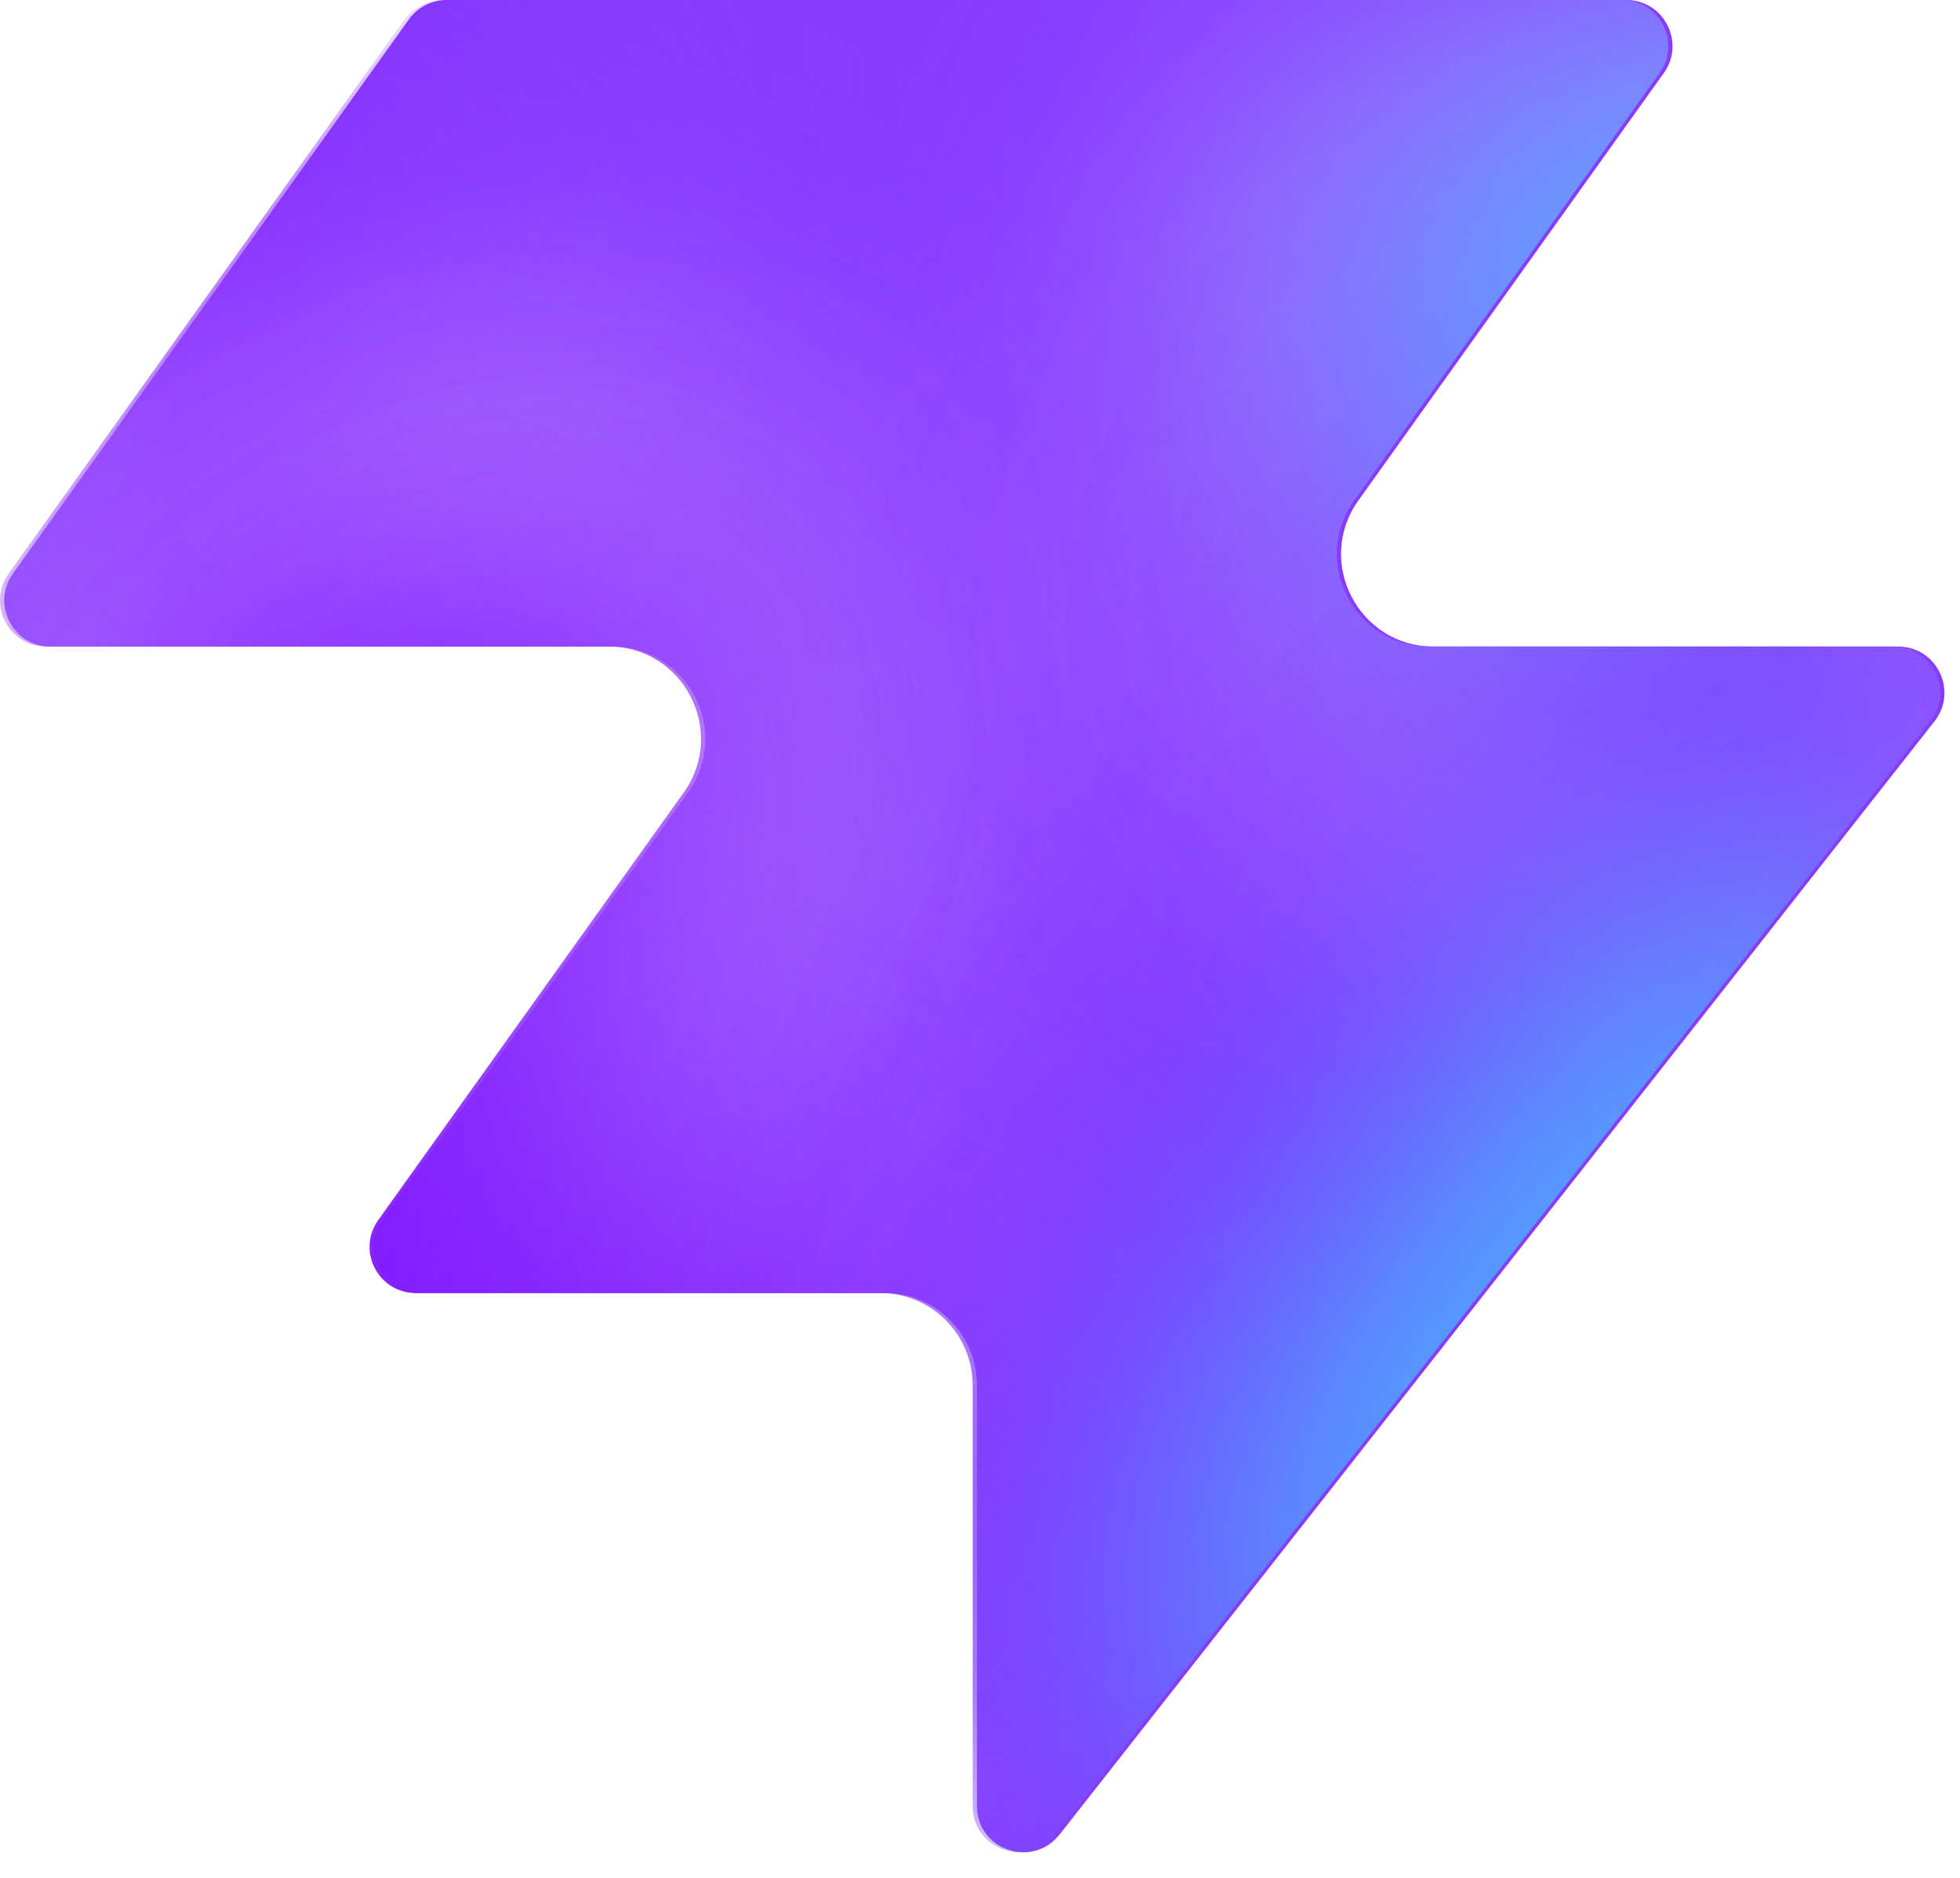
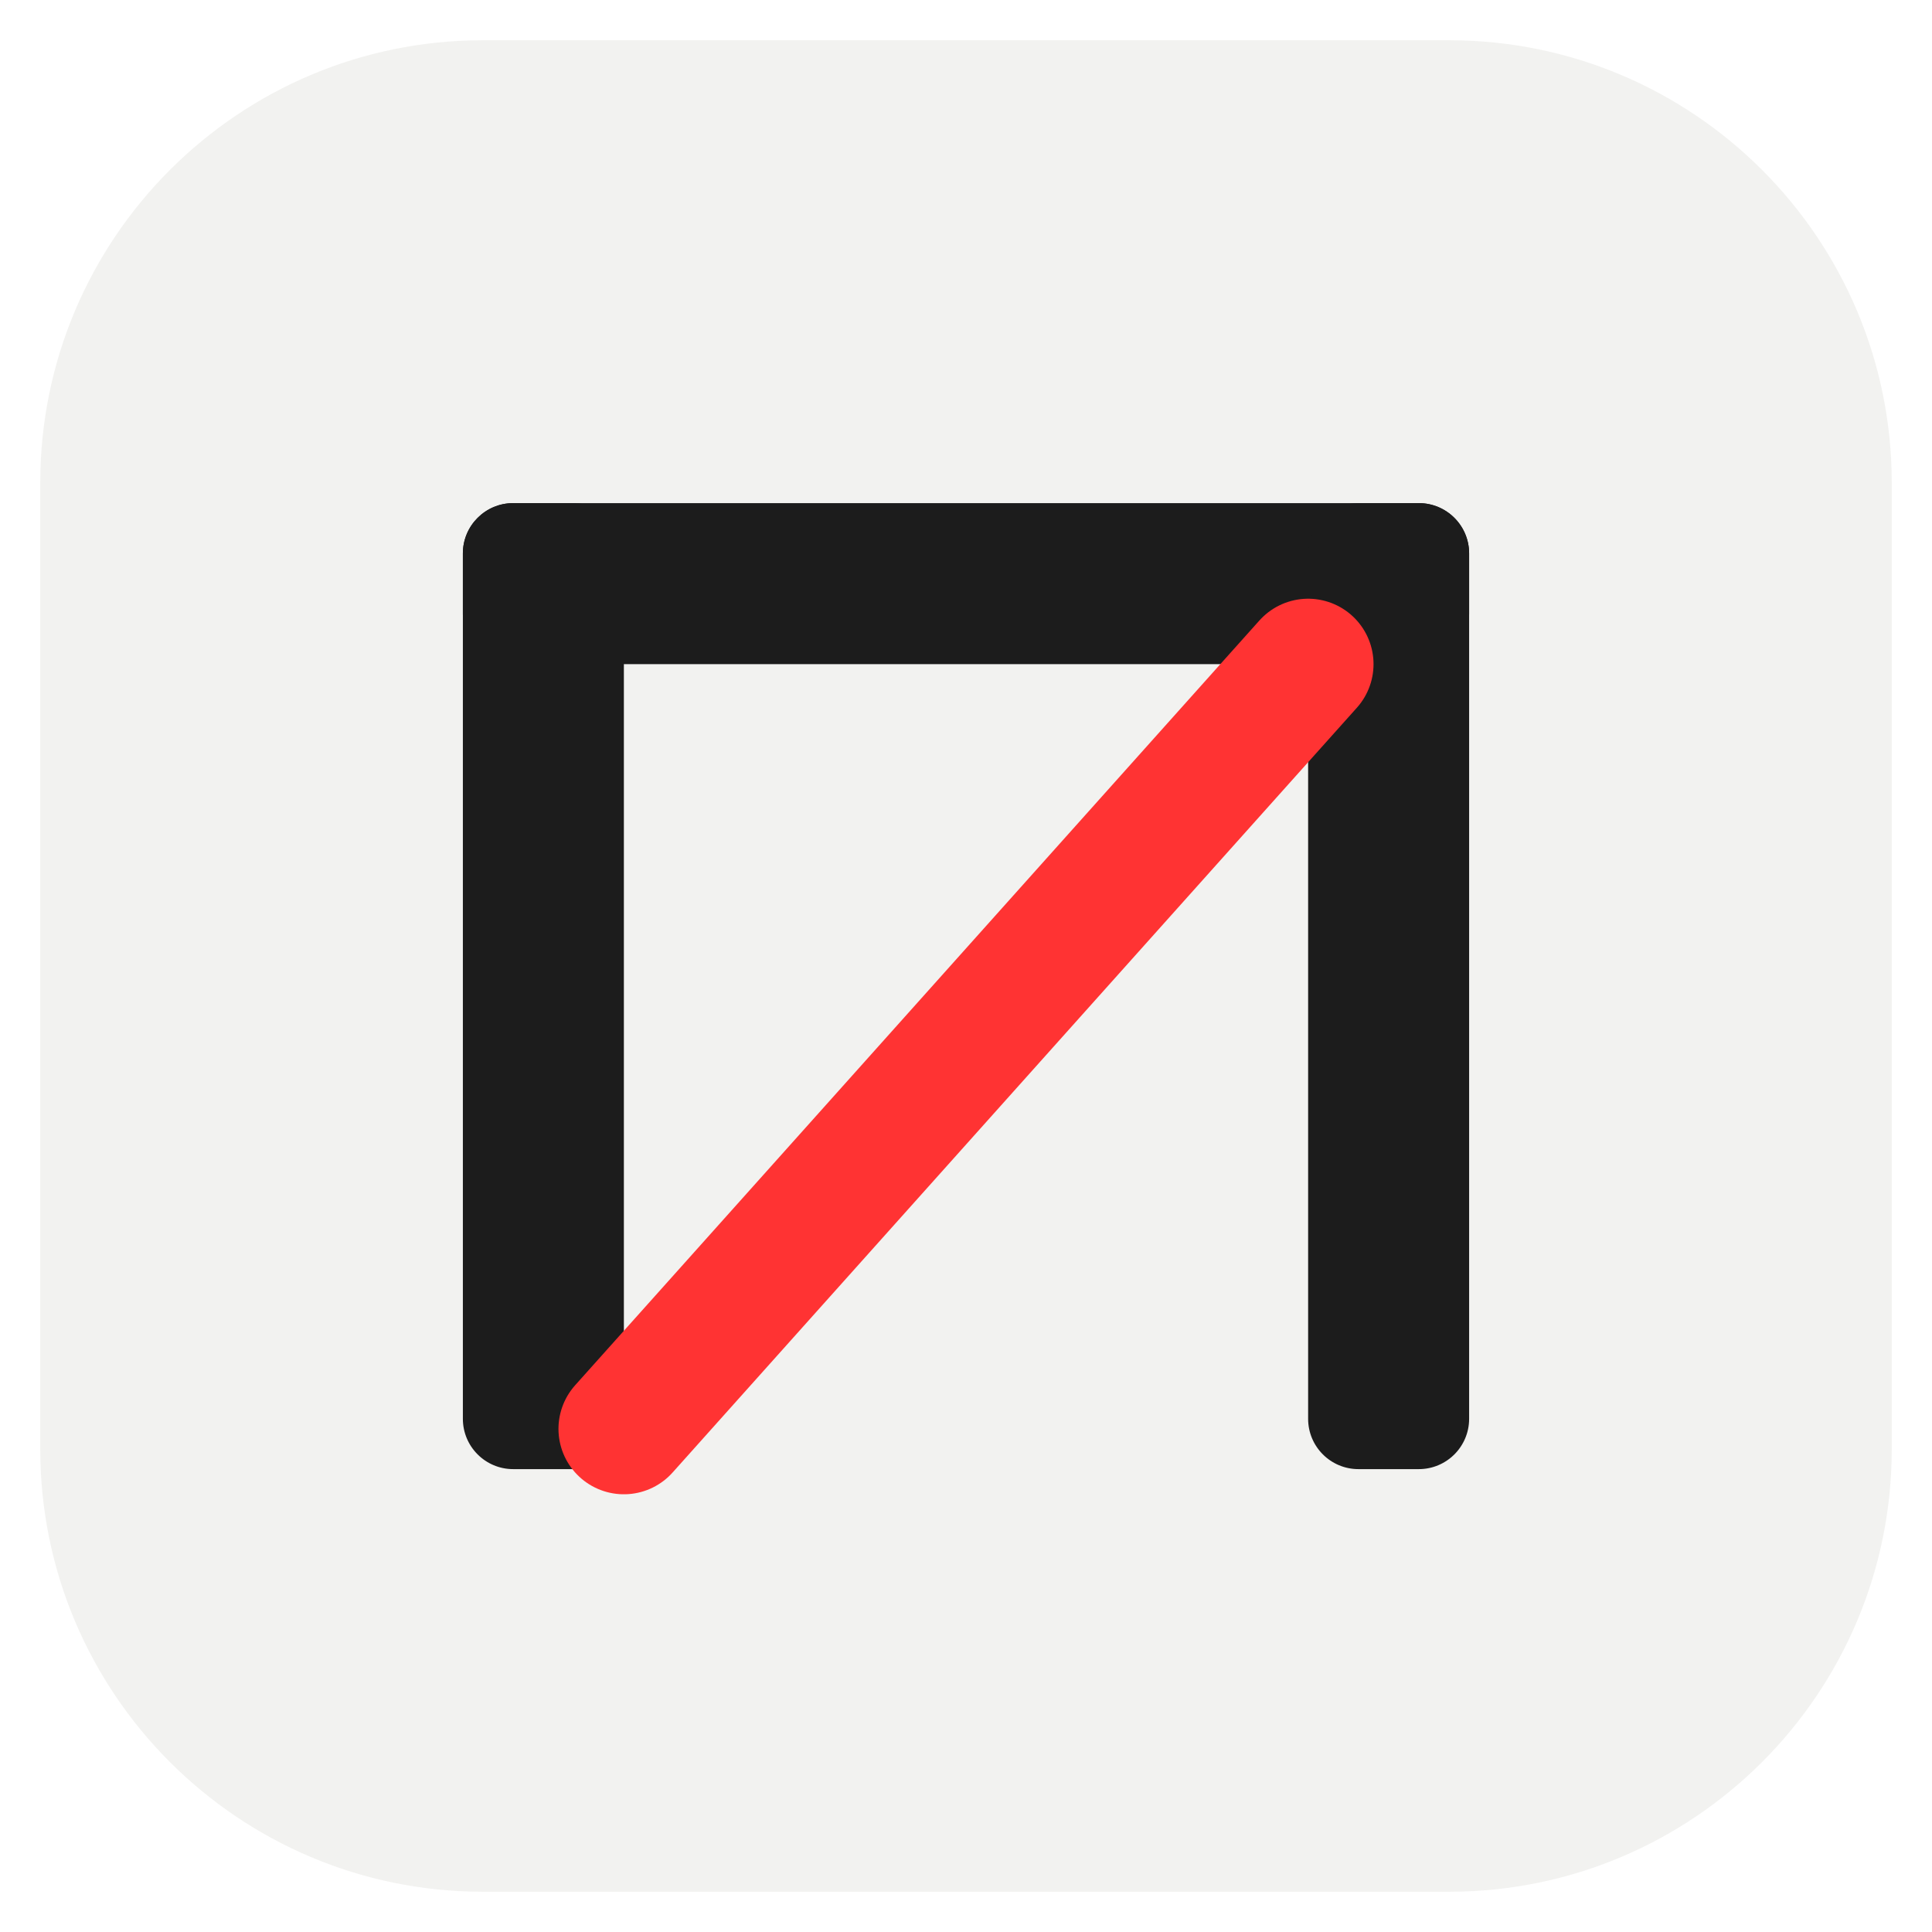
- <svg xmlns="http://www.w3.org/2000/svg" width="48" height="46" fill="none" viewBox="0 0 48 46">
-   <path fill="#863bff" d="M25.946 44.938c-.664.845-2.021.375-2.021-.698V33.937a2.26 2.26 0 0 0-2.262-2.262H10.287c-.92 0-1.456-1.04-.92-1.788l7.48-10.471c1.07-1.497 0-3.578-1.842-3.578H1.237c-.92 0-1.456-1.04-.92-1.788L10.013.474c.214-.297.556-.474.92-.474h28.894c.92 0 1.456 1.04.92 1.788l-7.48 10.471c-1.07 1.498 0 3.579 1.842 3.579h11.377c.943 0 1.473 1.088.89 1.83L25.947 44.94z" style="fill:#863bff;fill:color(display-p3 .525 .23 1);fill-opacity:1" />
-   <mask id="a" width="48" height="46" x="0" y="0" maskUnits="userSpaceOnUse" style="mask-type:alpha">
-     <path fill="#000" d="M25.842 44.938c-.664.844-2.021.375-2.021-.698V33.937a2.26 2.26 0 0 0-2.262-2.262H10.183c-.92 0-1.456-1.04-.92-1.788l7.48-10.471c1.07-1.498 0-3.579-1.842-3.579H1.133c-.92 0-1.456-1.04-.92-1.787L9.91.473c.214-.297.556-.474.92-.474h28.894c.92 0 1.456 1.04.92 1.788l-7.48 10.471c-1.07 1.498 0 3.578 1.842 3.578h11.377c.943 0 1.473 1.088.89 1.832L25.843 44.94z" style="fill:#000;fill-opacity:1" />
-   </mask>
-   <g mask="url(#a)">
-     <g filter="url(#b)">
-       <ellipse cx="5.508" cy="14.704" fill="#ede6ff" rx="5.508" ry="14.704" style="fill:#ede6ff;fill:color(display-p3 .927 .903 1);fill-opacity:1" transform="matrix(.00324 1 1 -.00324 -4.47 31.516)" />
-     </g>
-     <g filter="url(#c)">
-       <ellipse cx="10.399" cy="29.851" fill="#ede6ff" rx="10.399" ry="29.851" style="fill:#ede6ff;fill:color(display-p3 .927 .903 1);fill-opacity:1" transform="matrix(.00324 1 1 -.00324 -39.328 7.883)" />
-     </g>
-     <g filter="url(#d)">
-       <ellipse cx="5.508" cy="30.487" fill="#7e14ff" rx="5.508" ry="30.487" style="fill:#7e14ff;fill:color(display-p3 .492 .077 1);fill-opacity:1" transform="rotate(89.814 -25.913 -14.639)scale(1 -1)" />
-     </g>
-     <g filter="url(#e)">
-       <ellipse cx="5.508" cy="30.599" fill="#7e14ff" rx="5.508" ry="30.599" style="fill:#7e14ff;fill:color(display-p3 .492 .077 1);fill-opacity:1" transform="rotate(89.814 -32.644 -3.334)scale(1 -1)" />
-     </g>
-     <g filter="url(#f)">
-       <ellipse cx="5.508" cy="30.599" fill="#7e14ff" rx="5.508" ry="30.599" style="fill:#7e14ff;fill:color(display-p3 .492 .077 1);fill-opacity:1" transform="matrix(.00324 1 1 -.00324 -34.34 30.47)" />
-     </g>
-     <g filter="url(#g)">
-       <ellipse cx="14.072" cy="22.078" fill="#ede6ff" rx="14.072" ry="22.078" style="fill:#ede6ff;fill:color(display-p3 .927 .903 1);fill-opacity:1" transform="rotate(93.35 24.506 48.493)scale(-1 1)" />
-     </g>
-     <g filter="url(#h)">
-       <ellipse cx="3.47" cy="21.501" fill="#7e14ff" rx="3.47" ry="21.501" style="fill:#7e14ff;fill:color(display-p3 .492 .077 1);fill-opacity:1" transform="rotate(89.009 28.708 47.59)scale(-1 1)" />
-     </g>
-     <g filter="url(#i)">
-       <ellipse cx="3.47" cy="21.501" fill="#7e14ff" rx="3.47" ry="21.501" style="fill:#7e14ff;fill:color(display-p3 .492 .077 1);fill-opacity:1" transform="rotate(89.009 28.708 47.59)scale(-1 1)" />
-     </g>
-     <g filter="url(#j)">
-       <ellipse cx=".387" cy="8.972" fill="#7e14ff" rx="4.407" ry="29.108" style="fill:#7e14ff;fill:color(display-p3 .492 .077 1);fill-opacity:1" transform="rotate(39.51 .387 8.972)" />
-     </g>
-     <g filter="url(#k)">
-       <ellipse cx="47.523" cy="-6.092" fill="#7e14ff" rx="4.407" ry="29.108" style="fill:#7e14ff;fill:color(display-p3 .492 .077 1);fill-opacity:1" transform="rotate(37.892 47.523 -6.092)" />
-     </g>
-     <g filter="url(#l)">
-       <ellipse cx="41.412" cy="6.333" fill="#47bfff" rx="5.971" ry="9.665" style="fill:#47bfff;fill:color(display-p3 .28 .748 1);fill-opacity:1" transform="rotate(37.892 41.412 6.333)" />
-     </g>
-     <g filter="url(#m)">
-       <ellipse cx="-1.879" cy="38.332" fill="#7e14ff" rx="4.407" ry="29.108" style="fill:#7e14ff;fill:color(display-p3 .492 .077 1);fill-opacity:1" transform="rotate(37.892 -1.88 38.332)" />
-     </g>
-     <g filter="url(#n)">
-       <ellipse cx="-1.879" cy="38.332" fill="#7e14ff" rx="4.407" ry="29.108" style="fill:#7e14ff;fill:color(display-p3 .492 .077 1);fill-opacity:1" transform="rotate(37.892 -1.88 38.332)" />
-     </g>
-     <g filter="url(#o)">
-       <ellipse cx="35.651" cy="29.907" fill="#7e14ff" rx="4.407" ry="29.108" style="fill:#7e14ff;fill:color(display-p3 .492 .077 1);fill-opacity:1" transform="rotate(37.892 35.651 29.907)" />
-     </g>
-     <g filter="url(#p)">
-       <ellipse cx="38.418" cy="32.4" fill="#47bfff" rx="5.971" ry="15.297" style="fill:#47bfff;fill:color(display-p3 .28 .748 1);fill-opacity:1" transform="rotate(37.892 38.418 32.4)" />
-     </g>
-   </g>
-   <defs>
-     <filter id="b" width="60.045" height="41.654" x="-19.77" y="16.149" color-interpolation-filters="sRGB" filterUnits="userSpaceOnUse">
-       <feFlood flood-opacity="0" result="BackgroundImageFix" />
-       <feBlend in="SourceGraphic" in2="BackgroundImageFix" result="shape" />
-       <feGaussianBlur result="effect1_foregroundBlur_2002_17158" stdDeviation="7.659" />
-     </filter>
-     <filter id="c" width="90.34" height="51.437" x="-54.613" y="-7.533" color-interpolation-filters="sRGB" filterUnits="userSpaceOnUse">
-       <feFlood flood-opacity="0" result="BackgroundImageFix" />
-       <feBlend in="SourceGraphic" in2="BackgroundImageFix" result="shape" />
-       <feGaussianBlur result="effect1_foregroundBlur_2002_17158" stdDeviation="7.659" />
-     </filter>
-     <filter id="d" width="79.355" height="29.4" x="-49.64" y="2.03" color-interpolation-filters="sRGB" filterUnits="userSpaceOnUse">
-       <feFlood flood-opacity="0" result="BackgroundImageFix" />
-       <feBlend in="SourceGraphic" in2="BackgroundImageFix" result="shape" />
-       <feGaussianBlur result="effect1_foregroundBlur_2002_17158" stdDeviation="4.596" />
-     </filter>
-     <filter id="e" width="79.579" height="29.4" x="-45.045" y="20.029" color-interpolation-filters="sRGB" filterUnits="userSpaceOnUse">
-       <feFlood flood-opacity="0" result="BackgroundImageFix" />
-       <feBlend in="SourceGraphic" in2="BackgroundImageFix" result="shape" />
-       <feGaussianBlur result="effect1_foregroundBlur_2002_17158" stdDeviation="4.596" />
-     </filter>
-     <filter id="f" width="79.579" height="29.4" x="-43.513" y="21.178" color-interpolation-filters="sRGB" filterUnits="userSpaceOnUse">
-       <feFlood flood-opacity="0" result="BackgroundImageFix" />
-       <feBlend in="SourceGraphic" in2="BackgroundImageFix" result="shape" />
-       <feGaussianBlur result="effect1_foregroundBlur_2002_17158" stdDeviation="4.596" />
-     </filter>
-     <filter id="g" width="74.749" height="58.852" x="15.756" y="-17.901" color-interpolation-filters="sRGB" filterUnits="userSpaceOnUse">
-       <feFlood flood-opacity="0" result="BackgroundImageFix" />
-       <feBlend in="SourceGraphic" in2="BackgroundImageFix" result="shape" />
-       <feGaussianBlur result="effect1_foregroundBlur_2002_17158" stdDeviation="7.659" />
-     </filter>
-     <filter id="h" width="61.377" height="25.362" x="23.548" y="2.284" color-interpolation-filters="sRGB" filterUnits="userSpaceOnUse">
-       <feFlood flood-opacity="0" result="BackgroundImageFix" />
-       <feBlend in="SourceGraphic" in2="BackgroundImageFix" result="shape" />
-       <feGaussianBlur result="effect1_foregroundBlur_2002_17158" stdDeviation="4.596" />
-     </filter>
-     <filter id="i" width="61.377" height="25.362" x="23.548" y="2.284" color-interpolation-filters="sRGB" filterUnits="userSpaceOnUse">
-       <feFlood flood-opacity="0" result="BackgroundImageFix" />
-       <feBlend in="SourceGraphic" in2="BackgroundImageFix" result="shape" />
-       <feGaussianBlur result="effect1_foregroundBlur_2002_17158" stdDeviation="4.596" />
-     </filter>
-     <filter id="j" width="56.045" height="63.649" x="-27.636" y="-22.853" color-interpolation-filters="sRGB" filterUnits="userSpaceOnUse">
-       <feFlood flood-opacity="0" result="BackgroundImageFix" />
-       <feBlend in="SourceGraphic" in2="BackgroundImageFix" result="shape" />
-       <feGaussianBlur result="effect1_foregroundBlur_2002_17158" stdDeviation="4.596" />
-     </filter>
-     <filter id="k" width="54.814" height="64.646" x="20.116" y="-38.415" color-interpolation-filters="sRGB" filterUnits="userSpaceOnUse">
-       <feFlood flood-opacity="0" result="BackgroundImageFix" />
-       <feBlend in="SourceGraphic" in2="BackgroundImageFix" result="shape" />
-       <feGaussianBlur result="effect1_foregroundBlur_2002_17158" stdDeviation="4.596" />
-     </filter>
-     <filter id="l" width="33.541" height="35.313" x="24.641" y="-11.323" color-interpolation-filters="sRGB" filterUnits="userSpaceOnUse">
-       <feFlood flood-opacity="0" result="BackgroundImageFix" />
-       <feBlend in="SourceGraphic" in2="BackgroundImageFix" result="shape" />
-       <feGaussianBlur result="effect1_foregroundBlur_2002_17158" stdDeviation="4.596" />
-     </filter>
-     <filter id="m" width="54.814" height="64.646" x="-29.286" y="6.009" color-interpolation-filters="sRGB" filterUnits="userSpaceOnUse">
-       <feFlood flood-opacity="0" result="BackgroundImageFix" />
-       <feBlend in="SourceGraphic" in2="BackgroundImageFix" result="shape" />
-       <feGaussianBlur result="effect1_foregroundBlur_2002_17158" stdDeviation="4.596" />
-     </filter>
-     <filter id="n" width="54.814" height="64.646" x="-29.286" y="6.009" color-interpolation-filters="sRGB" filterUnits="userSpaceOnUse">
-       <feFlood flood-opacity="0" result="BackgroundImageFix" />
-       <feBlend in="SourceGraphic" in2="BackgroundImageFix" result="shape" />
-       <feGaussianBlur result="effect1_foregroundBlur_2002_17158" stdDeviation="4.596" />
-     </filter>
-     <filter id="o" width="54.814" height="64.646" x="8.244" y="-2.416" color-interpolation-filters="sRGB" filterUnits="userSpaceOnUse">
-       <feFlood flood-opacity="0" result="BackgroundImageFix" />
-       <feBlend in="SourceGraphic" in2="BackgroundImageFix" result="shape" />
-       <feGaussianBlur result="effect1_foregroundBlur_2002_17158" stdDeviation="4.596" />
-     </filter>
-     <filter id="p" width="39.409" height="43.623" x="18.713" y="10.588" color-interpolation-filters="sRGB" filterUnits="userSpaceOnUse">
-       <feFlood flood-opacity="0" result="BackgroundImageFix" />
-       <feBlend in="SourceGraphic" in2="BackgroundImageFix" result="shape" />
-       <feGaussianBlur result="effect1_foregroundBlur_2002_17158" stdDeviation="4.596" />
-     </filter>
-   </defs>
+ <svg xmlns="http://www.w3.org/2000/svg" viewBox="0 0 192 192">
+   <rect x="4" y="4" width="184" height="184" rx="44" fill="#F2F2F0" />
+   <rect x="46" y="50" width="100" height="16" rx="5" fill="#1C1C1C" />
+   <rect x="46" y="50" width="16" height="96" rx="5" fill="#1C1C1C" />
+   <rect x="130" y="50" width="16" height="96" rx="5" fill="#1C1C1C" />
+   <line x1="62" y1="142" x2="130" y2="66" stroke="#FF3333" stroke-width="13" stroke-linecap="round" />
</svg>
